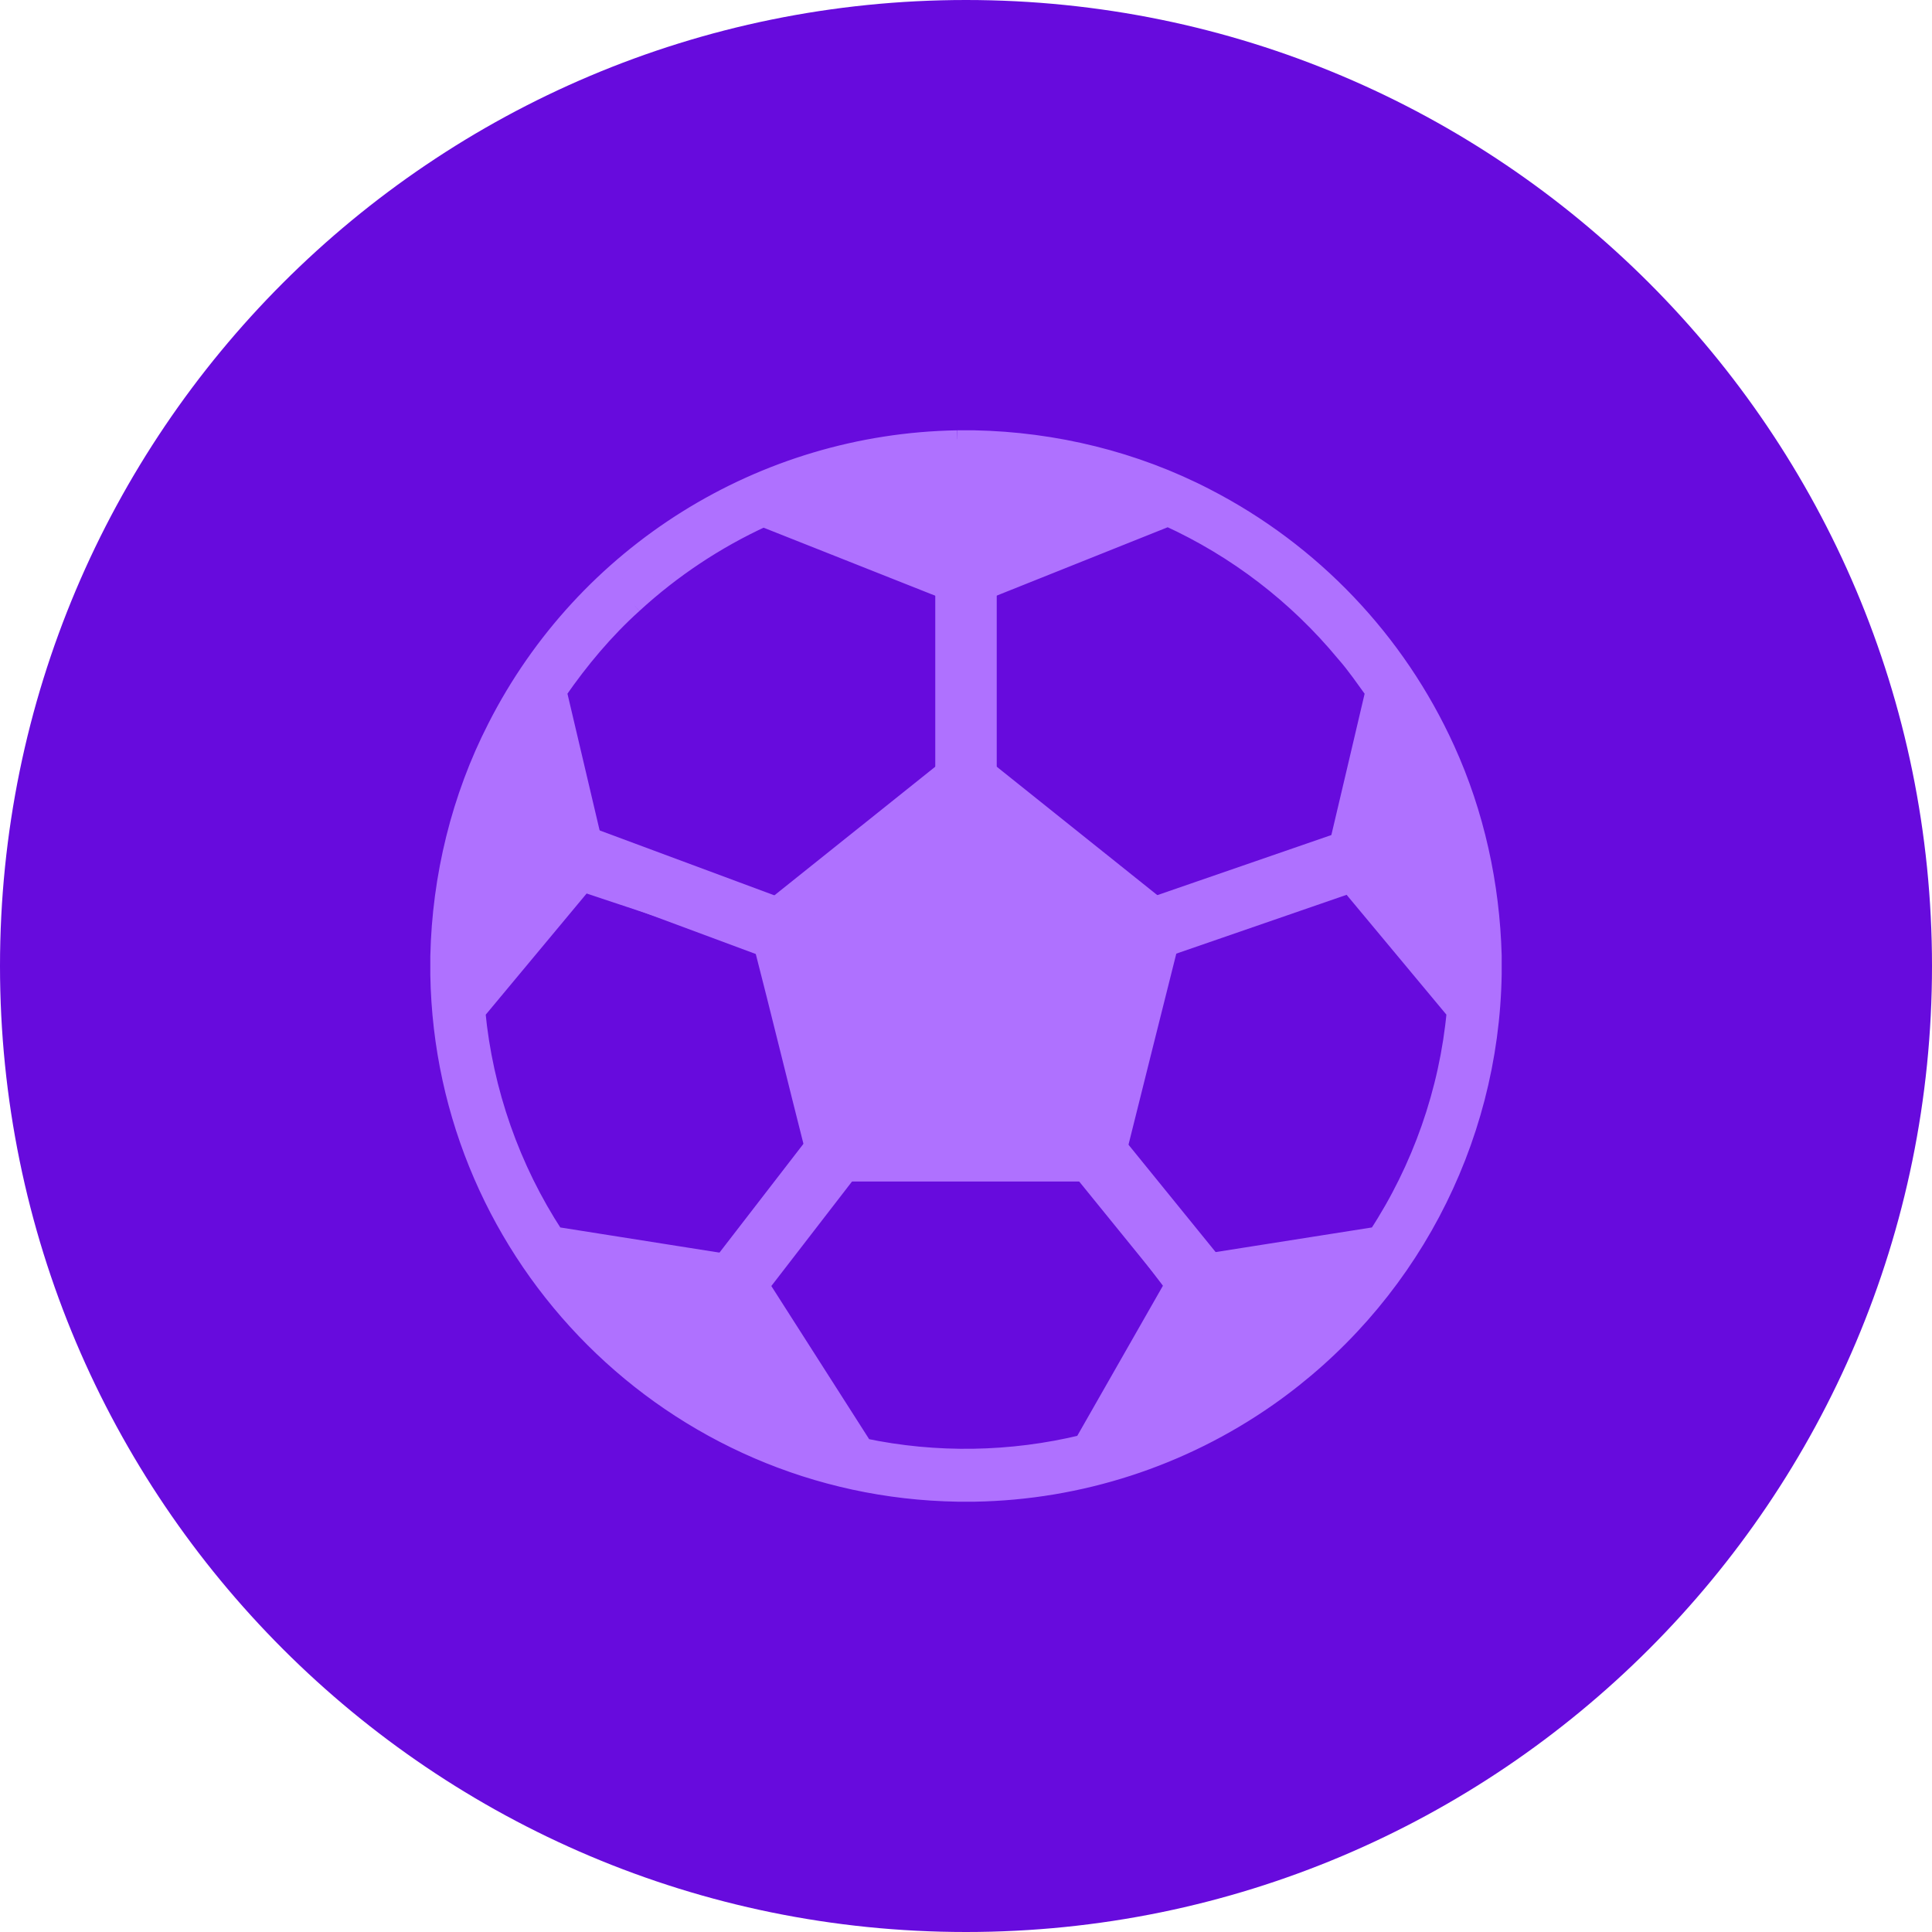
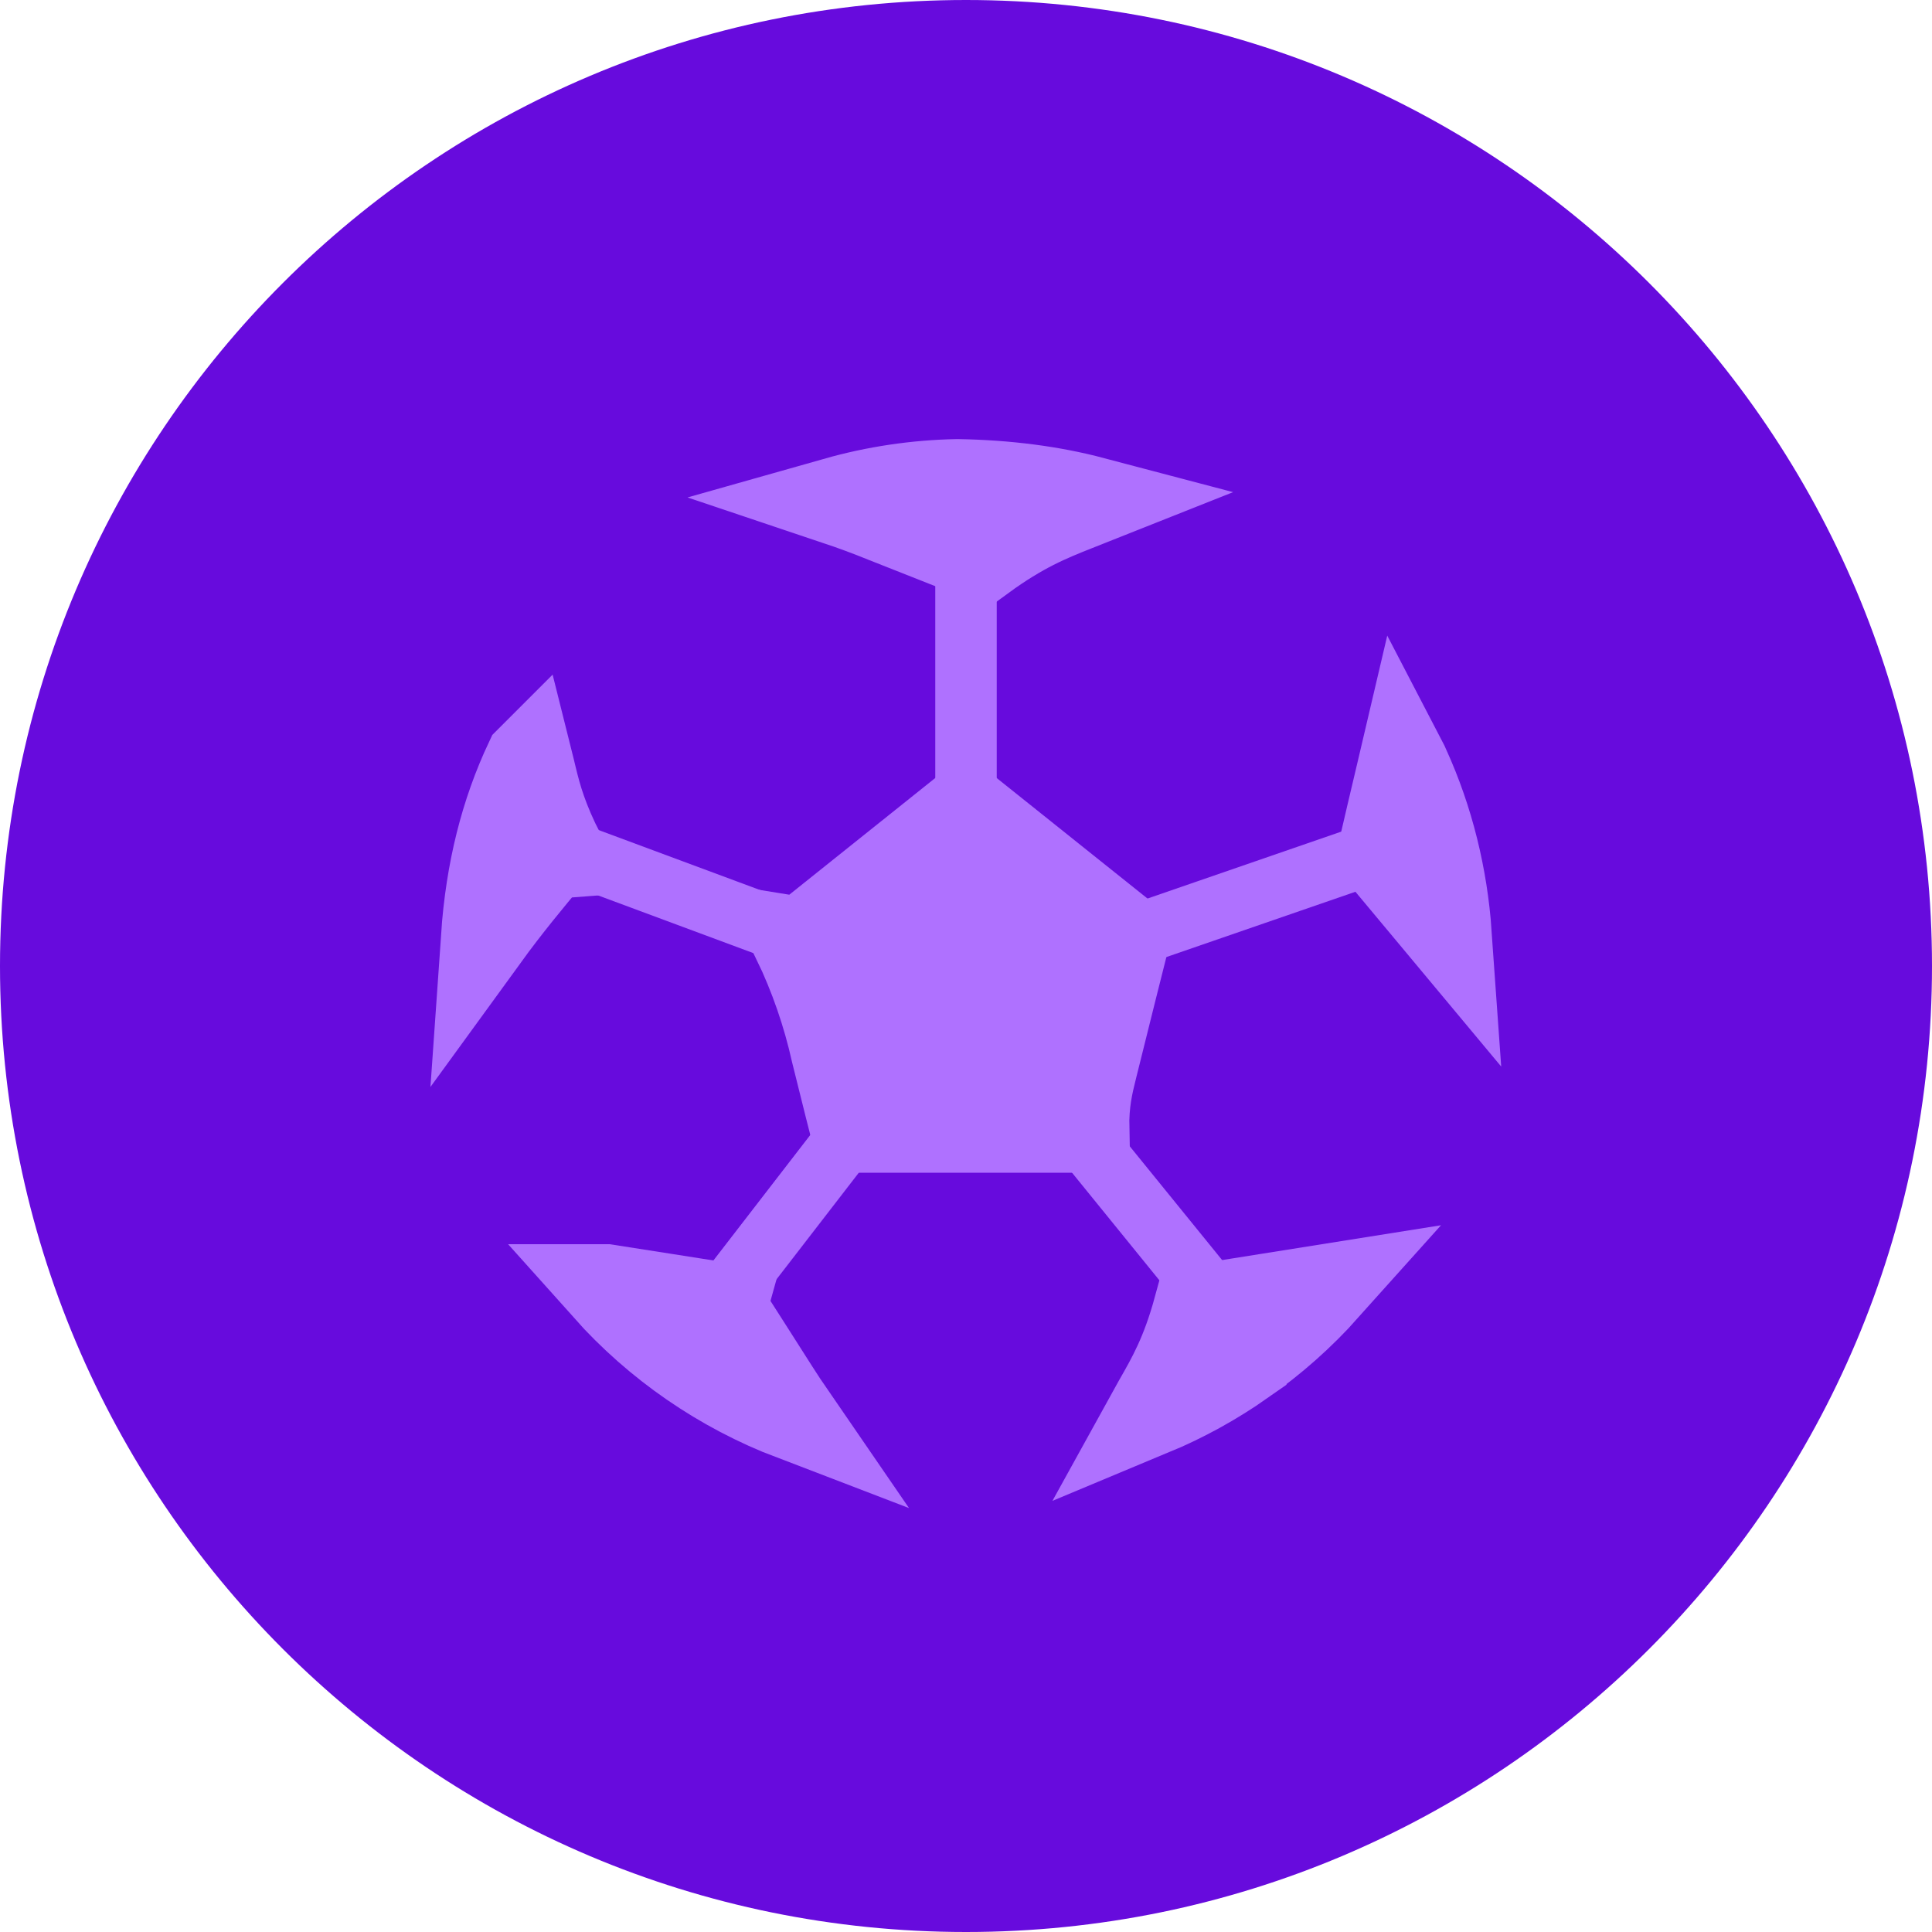
<svg xmlns="http://www.w3.org/2000/svg" width="22" height="22" viewBox="0 0 22 22">
  <g fill="none" fill-rule="evenodd">
    <circle fill="#670BDD" cx="11" cy="11" r="11" />
-     <path d="m9.607 13.354-.954 1.272 1.183 1.852c.822.173 1.68.158 2.496-.04l1.03-1.805-.969-1.279H9.607m3.716-2.62c-.198.785-.393 1.571-.59 2.358l.976 1.288 1.973-.311c.498-.76.808-1.642.892-2.547l-1.22-1.465-2.03.677m-6.677-.676-1.22 1.465c.086.905.395 1.785.893 2.546l1.98.313.969-1.29c-.2-.787-.391-1.575-.593-2.36-.677-.222-1.352-.45-2.029-.674m.567-3.175c-.327.295-.61.634-.86.995l.416 1.768 2.045.68 1.971-1.576V6.73L8.692 5.9a5.704 5.704 0 0 0-1.478.983m4-.153v2.02l1.972 1.577 2.045-.682c.14-.589.277-1.178.416-1.767-.109-.149-.212-.302-.334-.44A5.665 5.665 0 0 0 13.3 5.895l-2.086.834M10.903 5h.189c.915.018 1.828.24 2.642.662a6.038 6.038 0 0 1 2.733 2.87c.336.737.511 1.542.533 2.35v.21a6.008 6.008 0 0 1-2.562 4.824A6.004 6.004 0 0 1 11.098 17h-.19A6.003 6.003 0 0 1 5 11.098v-.208c.02-.904.239-1.805.652-2.61A6.005 6.005 0 0 1 10.902 5" stroke="#AF71FF" stroke-width=".2" fill="#AF71FF" />
+     <path d="m6.904 14.668.691.108.642.101-.005.018.296.463.295.463c.065.101.13.202.205.311a5.465 5.465 0 0 1-2.125-1.464zm7.246.84c-.323.227-.67.418-1.035.57l.063-.114c.157-.274.314-.548.455-1.064l1.465-.233c-.282.315-.6.598-.948.84zM11 9.22l1.38 1.103.442.353-.144.572-.225.903c-.05.2-.099.4-.093.703H9.725l-.067-.264-.152-.61a5.92 5.92 0 0 0-.441-1.273l.062.01 2.16-1.727zm-4.978-.56.026.104.02.083c.057.237.127.488.327.88l-.131.01c-.24.287-.48.575-.743.937.053-.764.22-1.418.5-2.013zm9.99.08c.272.597.429 1.243.475 1.896l-.226-.271-.534-.64.106-.456.116-.491.027-.115c.013.025.025.051.036.077zM10.903 5.5c.563.01 1.072.076 1.542.2l-.194.077c-.31.123-.618.247-1.064.573l-.505-.2-.605-.239a9.59 9.59 0 0 0-.556-.206 5.445 5.445 0 0 1 1.382-.205z" stroke="#AF71FF" fill="#AF71FF" />
    <path stroke="#AF71FF" stroke-width=".7" fill="#AF71FF" d="M11 6.041v3.048M9.598 13.016l-1.513 1.96M12.384 13.016l1.591 1.96M15.647 9.711l-2.855.986M6.509 9.711l2.654.986" />
  </g>
</svg>
